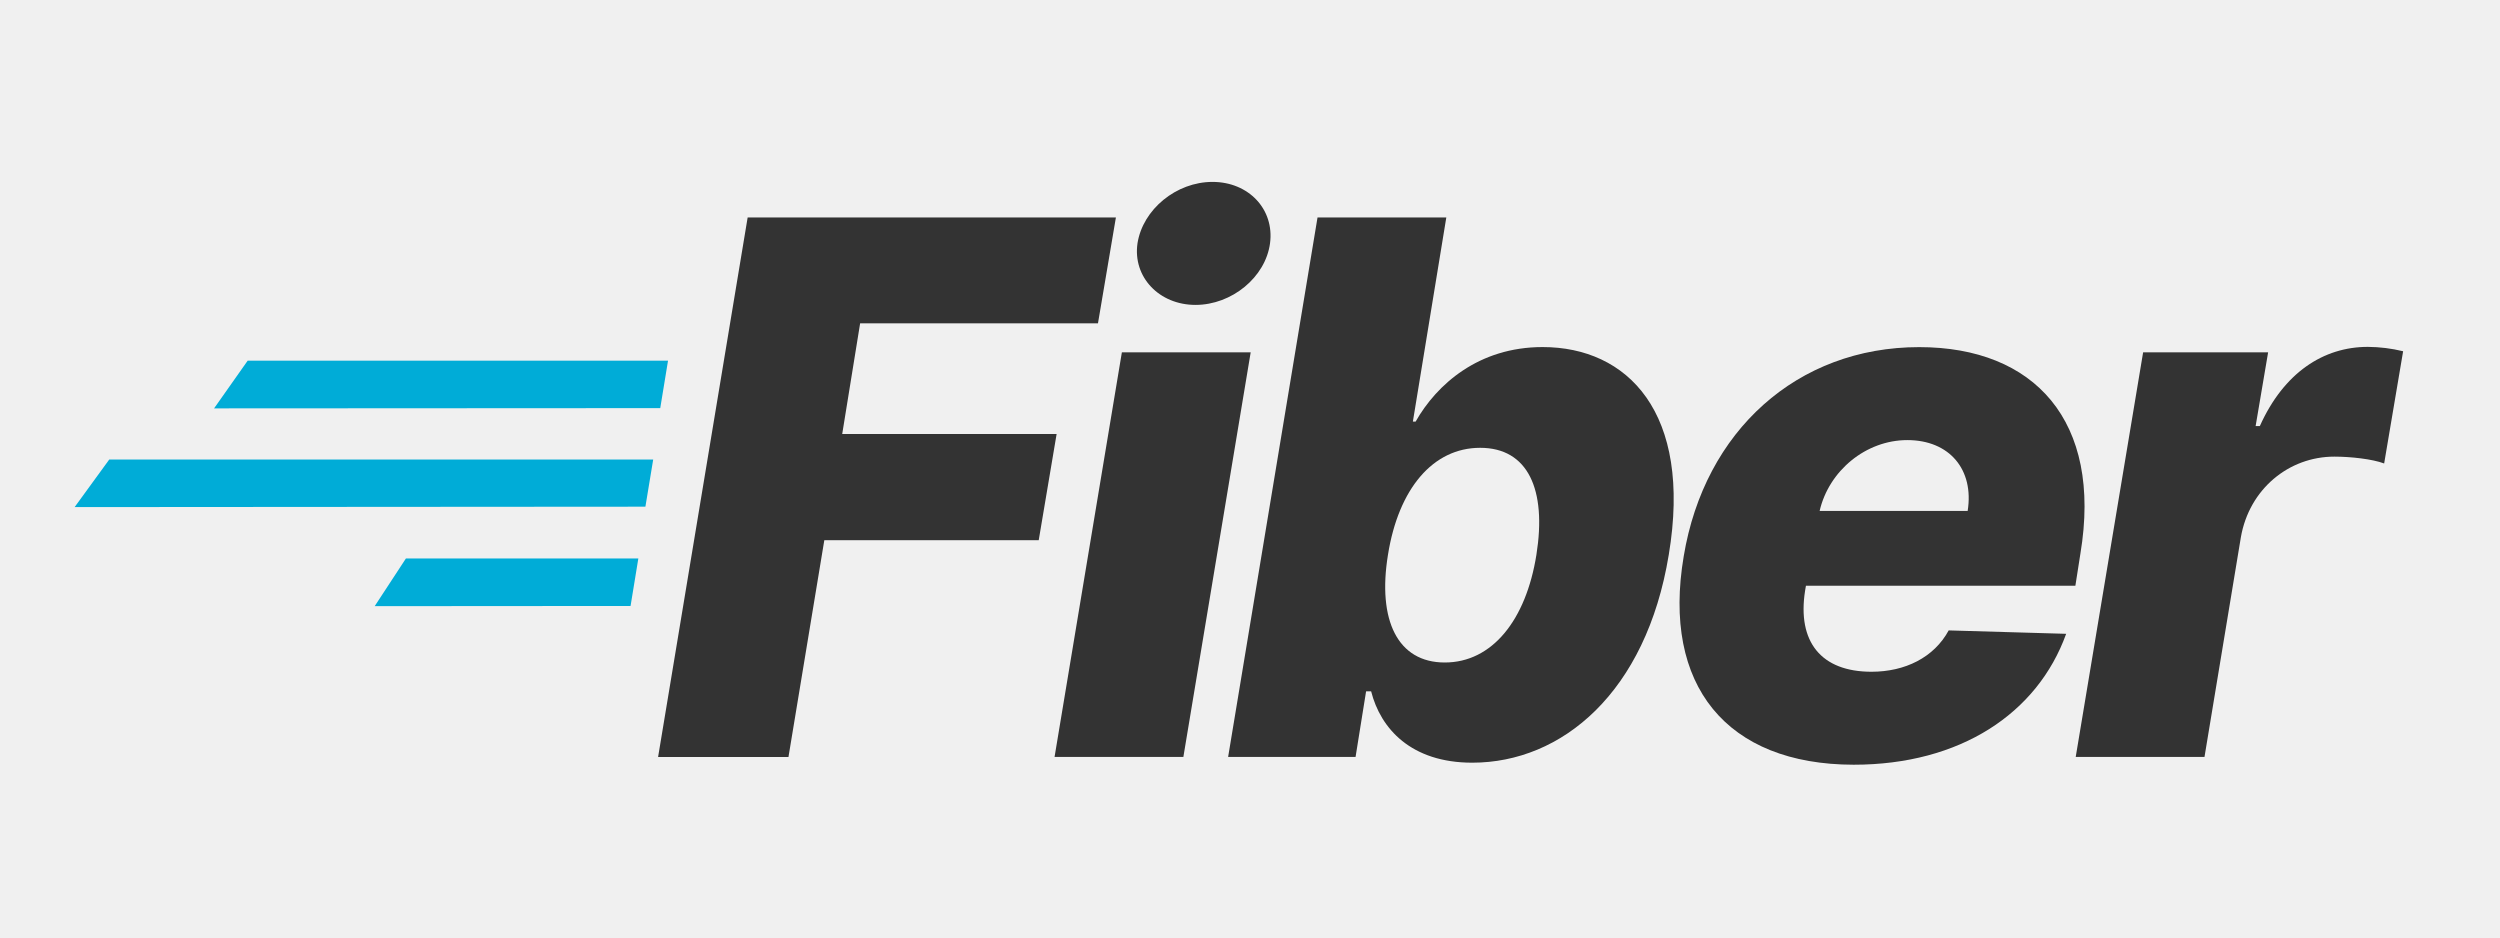
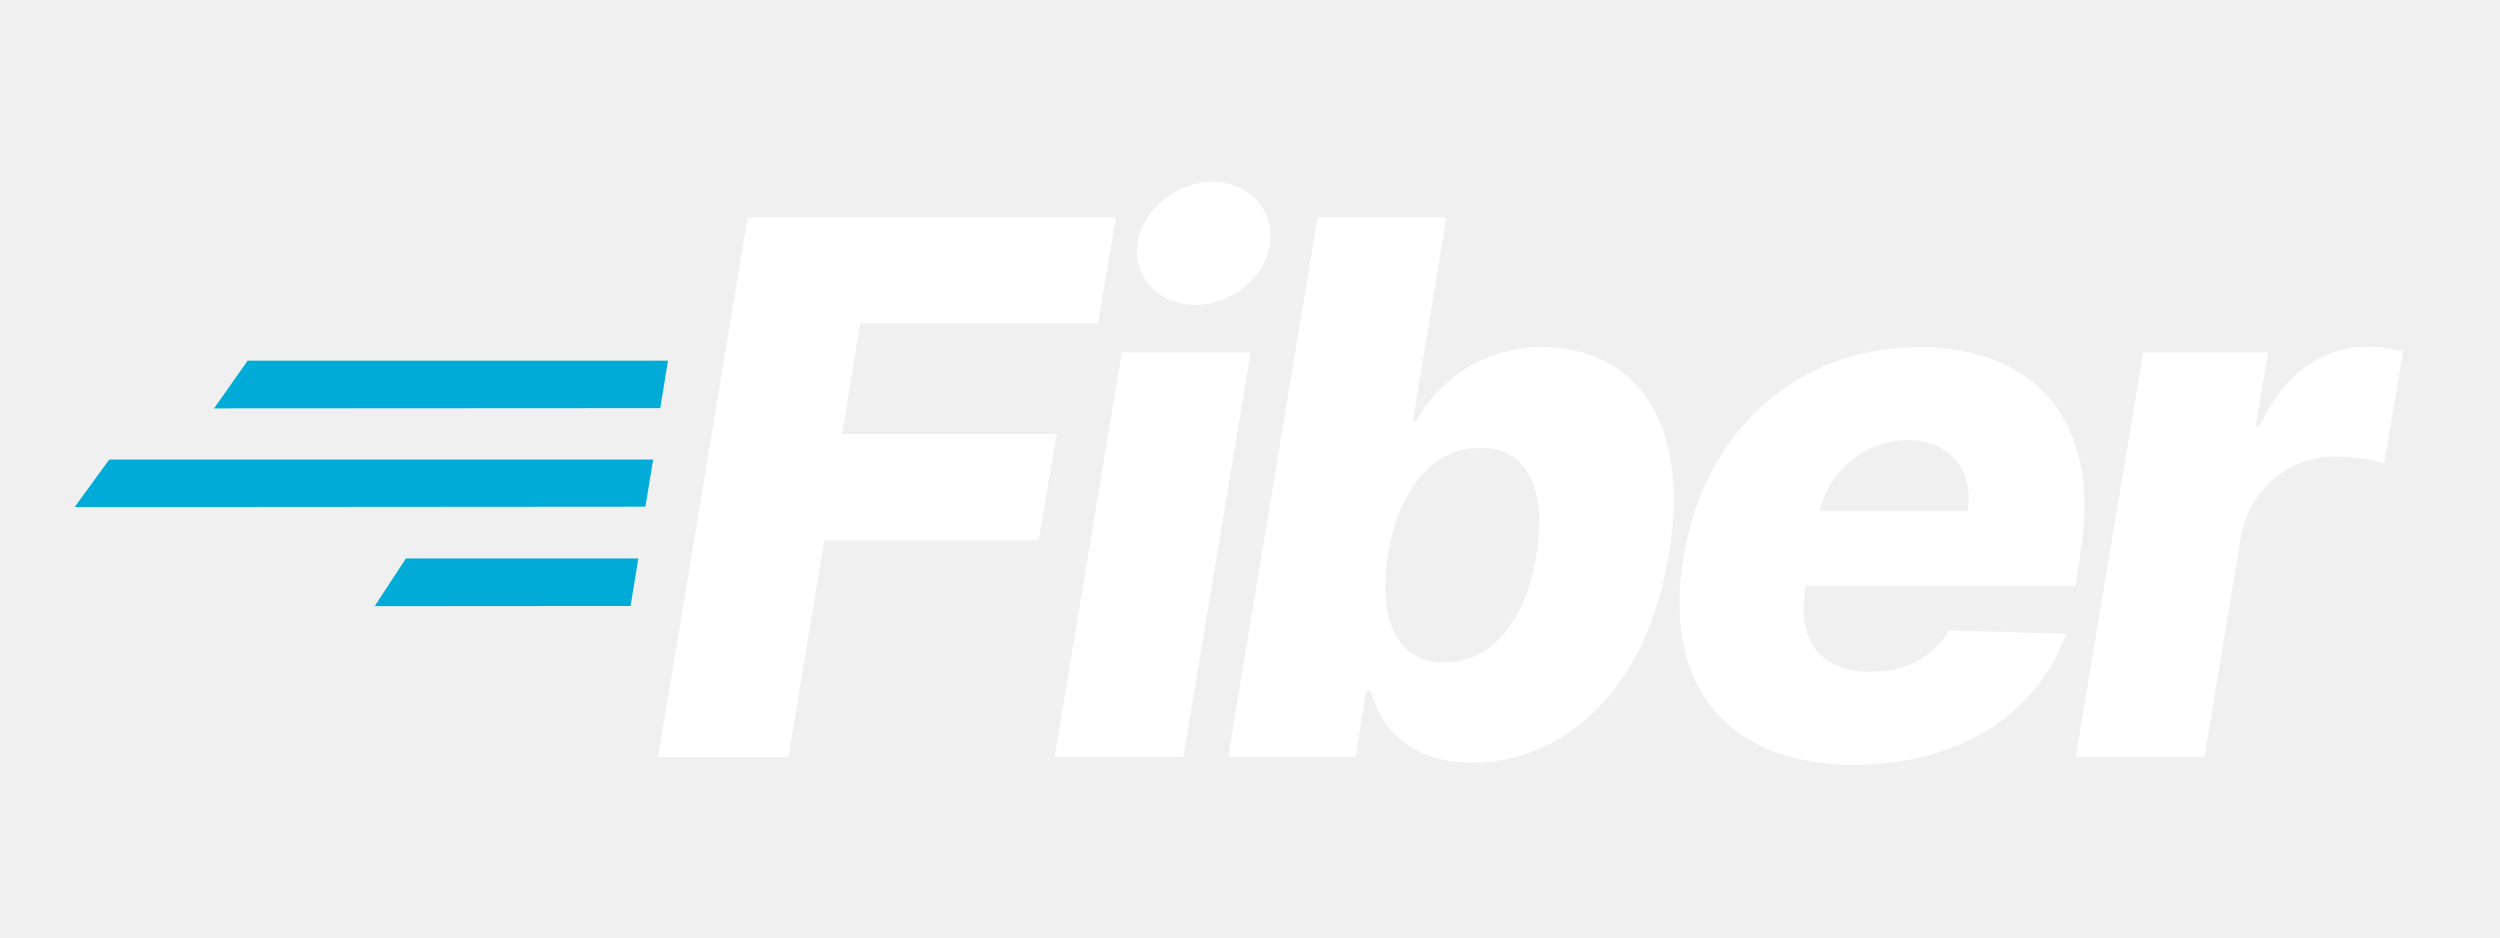
<svg xmlns="http://www.w3.org/2000/svg" viewBox="0 0 800 300">
-   <g fill="#333">
+   <g fill="#ffffff">
    <path d="m239.25 69.58h117.84l-5.74 33.89h-76.11l-5.73 35.4h68.61l-5.73 34h-68.61l-11.47 69.37h-41.72z" />
    <path d="m359 112.74h41.22l-21.54 129.47h-41.22zm5-34.89c1.7-10.85 12.41-19.64 24-19.64s19.85 8.79 18.41 19.64-12.22 19.72-23.85 19.72-20.14-8.94-18.56-19.72z" />
    <path d="m421.61 69.58h41.21l-10.7 65.33h.88c6.74-11.89 20.15-23.85 40.63-23.85 27.06 0 48 20.82 40.37 66.5-7.25 44.08-34.22 66.5-62.88 66.5-19.55 0-29.33-10.87-32.36-22.84h-1.61l-3.37 21h-40.78zm40.71 142.42c15.17 0 26-13.57 29.33-34.47s-2.7-34.23-18-34.23c-15.09 0-26.13 13.07-29.5 34.23-3.41 20.93 3.08 34.47 18.17 34.47z" />
    <path d="m538.79 178c6.65-40.12 36.32-66.92 75.35-66.92 36.75 0 58.67 23.51 51.59 66.08l-1.61 10.28h-86.22l-.26 1.52c-2.61 16.44 5.14 26 21.24 26 10.71 0 20-4.55 24.7-13.23l37.59 1.09c-9.18 25.46-33.88 41.89-68 41.89-40.65-.06-61.38-25.34-54.38-66.71zm90.86-14.5c2.11-13.23-5.82-22.67-19.3-22.67-13.32 0-25.12 9.86-28.07 22.67z" />
    <path d="m685.8 112.74h40l-4 23.6h1.35c7.67-17.11 20.39-25.34 34.55-25.34a49 49 0 0 1 11.3 1.4l-6.07 35.91c-3.79-1.43-10.79-2.19-15.93-2.19-14.58 0-27.23 10.37-29.92 25.79l-11.64 70.3h-41.21z" />
  </g>
  <path d="m213.77 115.41h-134.51l-10.76 15.27 142.78-.08z" fill="#00acd7" />
  <path d="m209.02 147.06h-174.07l-11.07 15.21 182.65-.13z" fill="#00acd7" />
  <path d="m204.27 178.7h-74.37l-10 15.27 81.88-.06z" fill="#00acd7" />
</svg>
